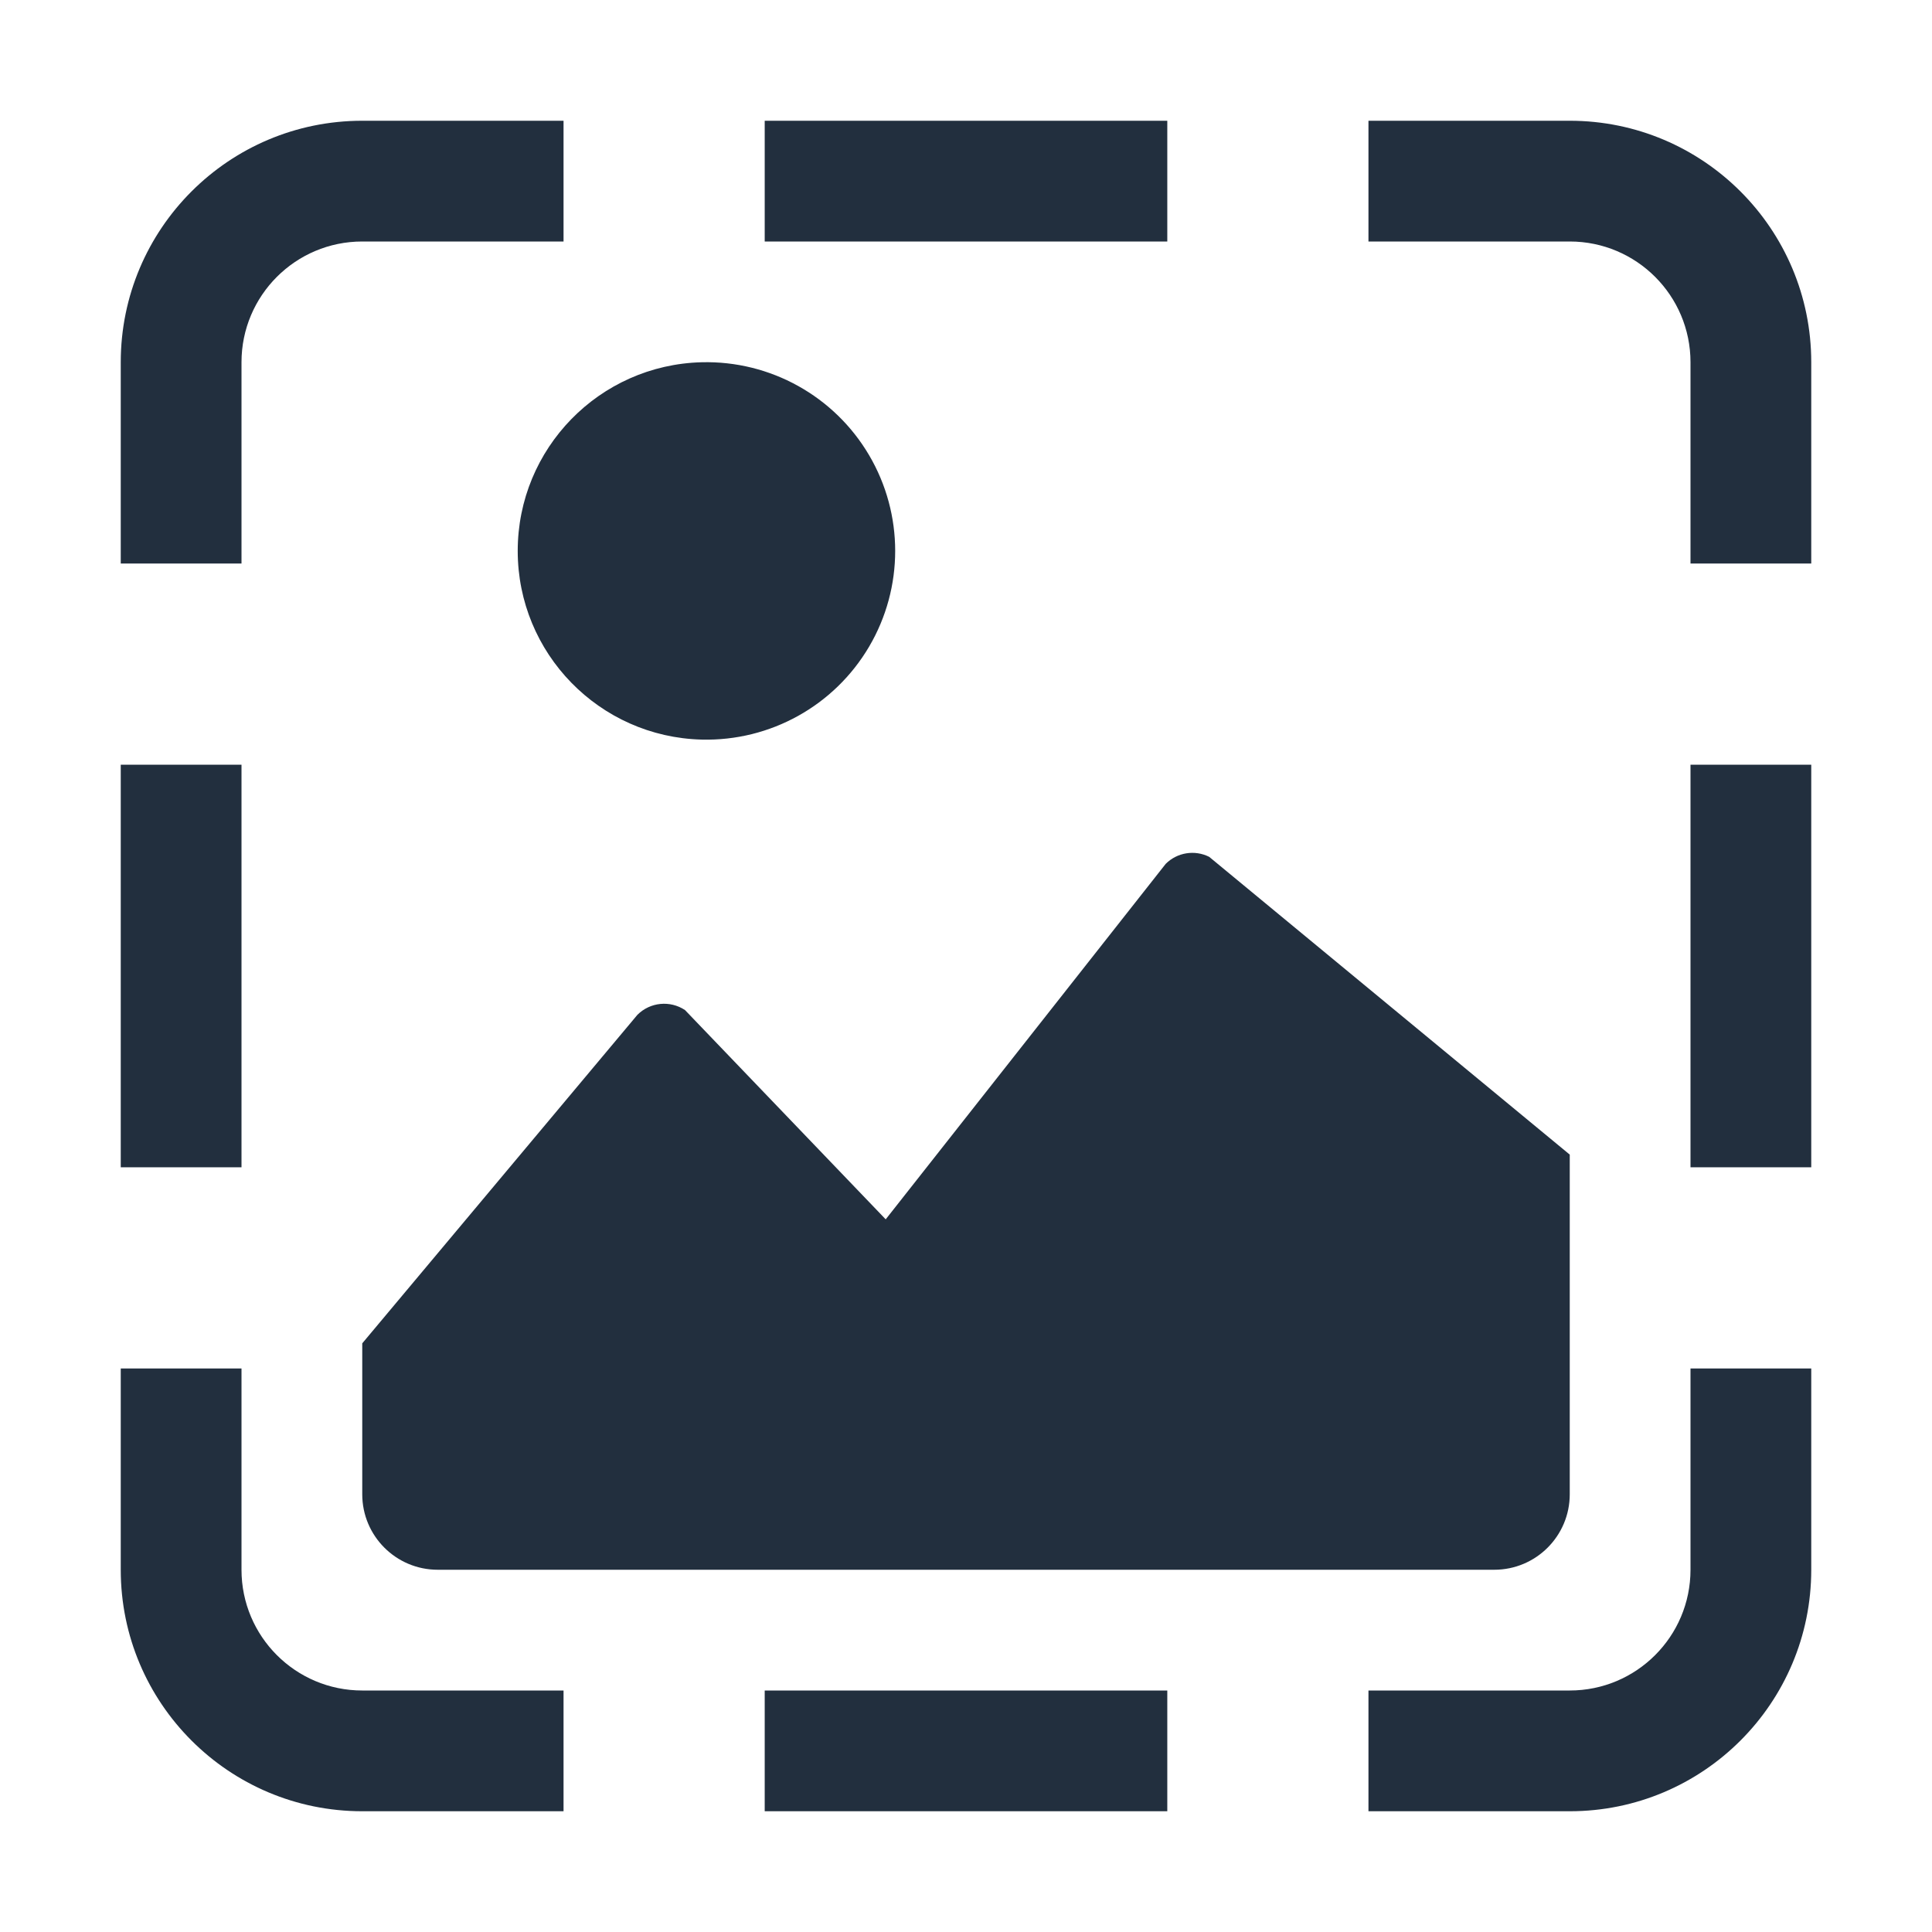
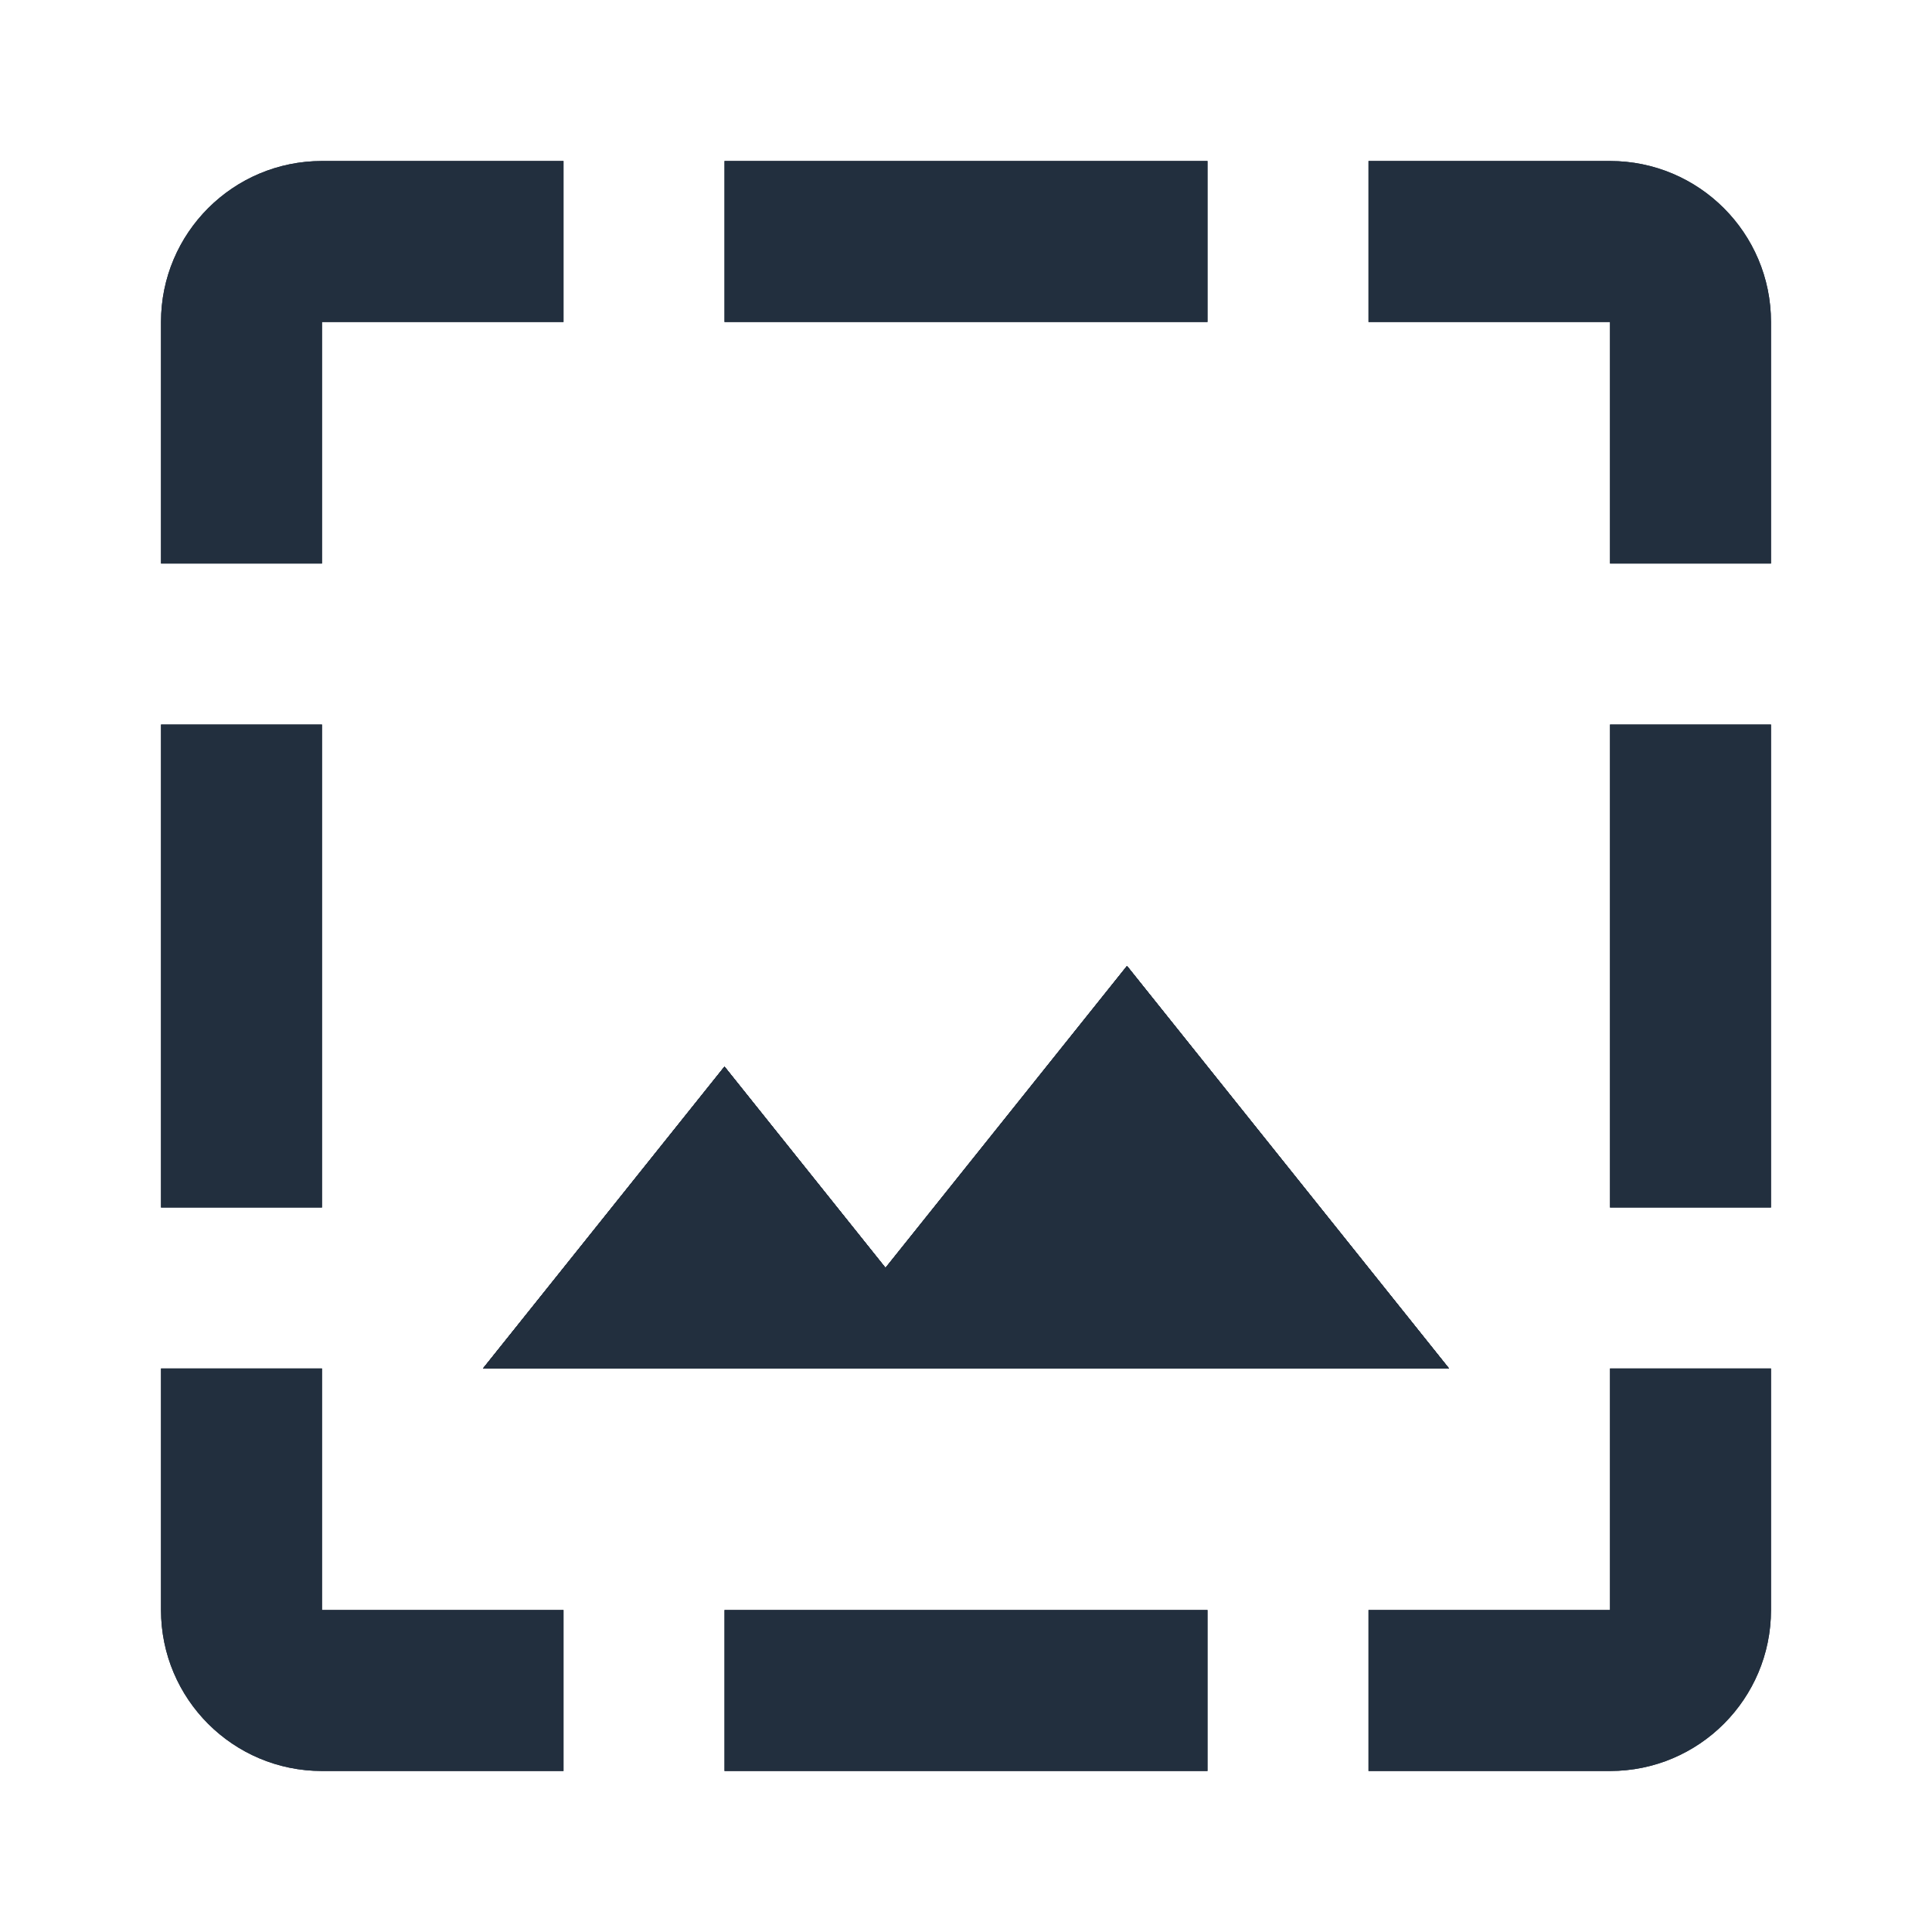
- <svg xmlns="http://www.w3.org/2000/svg" fill="none" height="16" viewBox="0 0 16 16" width="16">
+ <svg xmlns="http://www.w3.org/2000/svg" fill="none" height="24" viewBox="0 0 24 24" width="24">
  <g fill="#222f3e">
-     <path d="m3 1h1.667v1h-1.667a1 1 0 0 0 -1 1v1.667h-1v-1.667a2 2 0 0 1 2-2zm-2 12v-1.667h1v1.667a1 1 0 0 0 1 1h1.667v1h-1.667a2 2 0 0 1 -2-2zm1-3.333h-1v-3.334h1zm4.333-7.667v-1h3.334v1zm5 0v-1h1.667a2 2 0 0 1 2 2v1.667h-1v-1.667a1 1 0 0 0 -1-1zm2.667 4.333h1v3.334h-1zm0 5h1v1.667a2 2 0 0 1 -2 2h-1.667v-1h1.667a1 1 0 0 0 1-1zm-4.333 2.667v1h-3.334v-1z" />
-     <path d="m9.654 7.154a.312.312 0 0 1 .36-.058l2.986 2.466v2.813a.625.625 0 0 1 -.625.625h-8.75a.625.625 0 0 1 -.625-.625v-1.25l2.279-2.721a.313.313 0 0 1 .394-.039l1.662 1.733zm-3.843-1.029a1.563 1.563 0 1 0 0-3.125 1.563 1.563 0 0 0 0 3.125z" />
+     <path d="m2 7h2v-3h3v-2h-3a2 2 0 0 0 -2 2zm20 0h-2v-3h-3v-2h3a2 2 0 0 1 2 2zm0 2h-2v6h2zm0 8h-2v3h-3v2h3a2 2 0 0 0 2-2zm-20-8h2v6h-2zm0 8h2v3h3v2h-3a2 2 0 0 1 -2-2zm7 5v-2h6v2zm6-20v2h-6v-2zm-9 15h12l-4-5-3 3.75-2-2.5z" />
+     <path d="m2 7h2v-3h3v-2h-3a2 2 0 0 0 -2 2zm20 0h-2v-3h-3v-2h3a2 2 0 0 1 2 2zm0 2h-2v6h2zm0 8h-2v3h-3v2h3a2 2 0 0 0 2-2zm-20-8h2v6h-2zm0 8h2v3h3v2h-3a2 2 0 0 1 -2-2zm7 5v-2h6v2zm6-20v2h-6v-2zm-9 15h12l-4-5-3 3.75-2-2.5z" />
+     <path d="m6 17h12l-4-5-3 3.75-2-2.5z" />
+     <path d="m6 17h12l-4-5-3 3.75-2-2.5z" />
+     <path d="m6 17h12l-4-5-3 3.75-2-2.5z" />
+     <path d="m6 17h12l-4-5-3 3.75-2-2.5z" />
  </g>
</svg>
